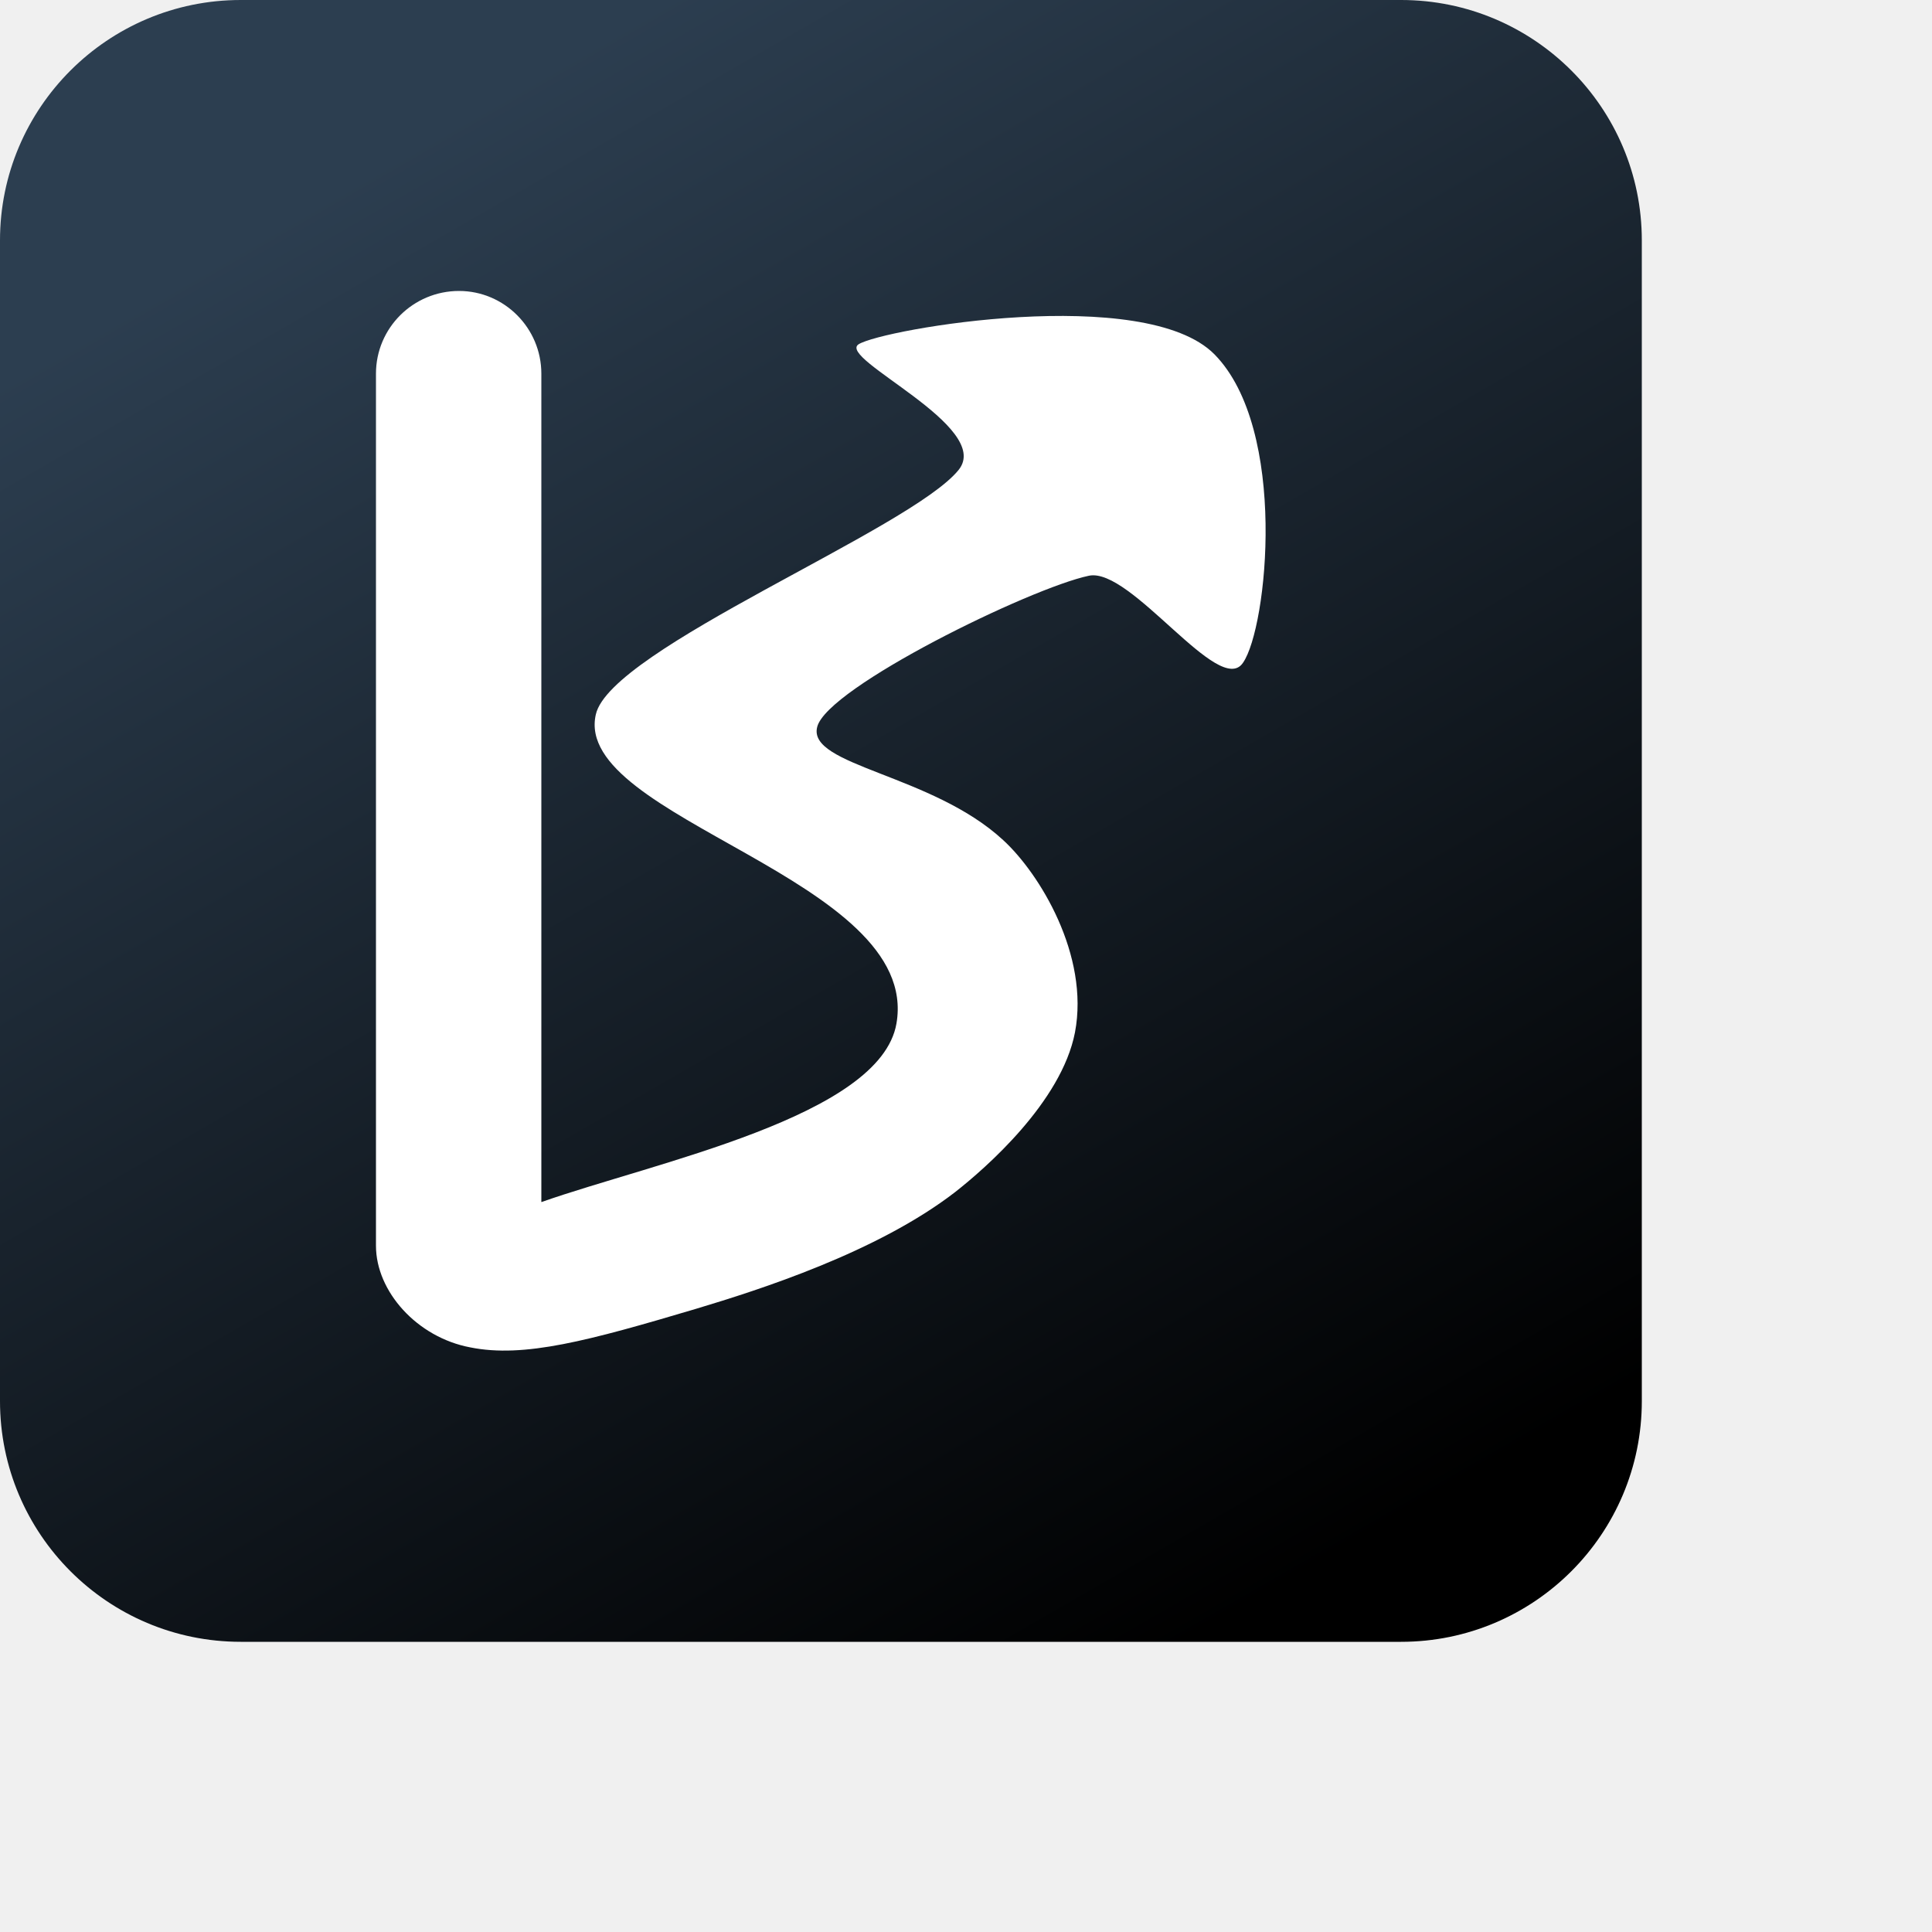
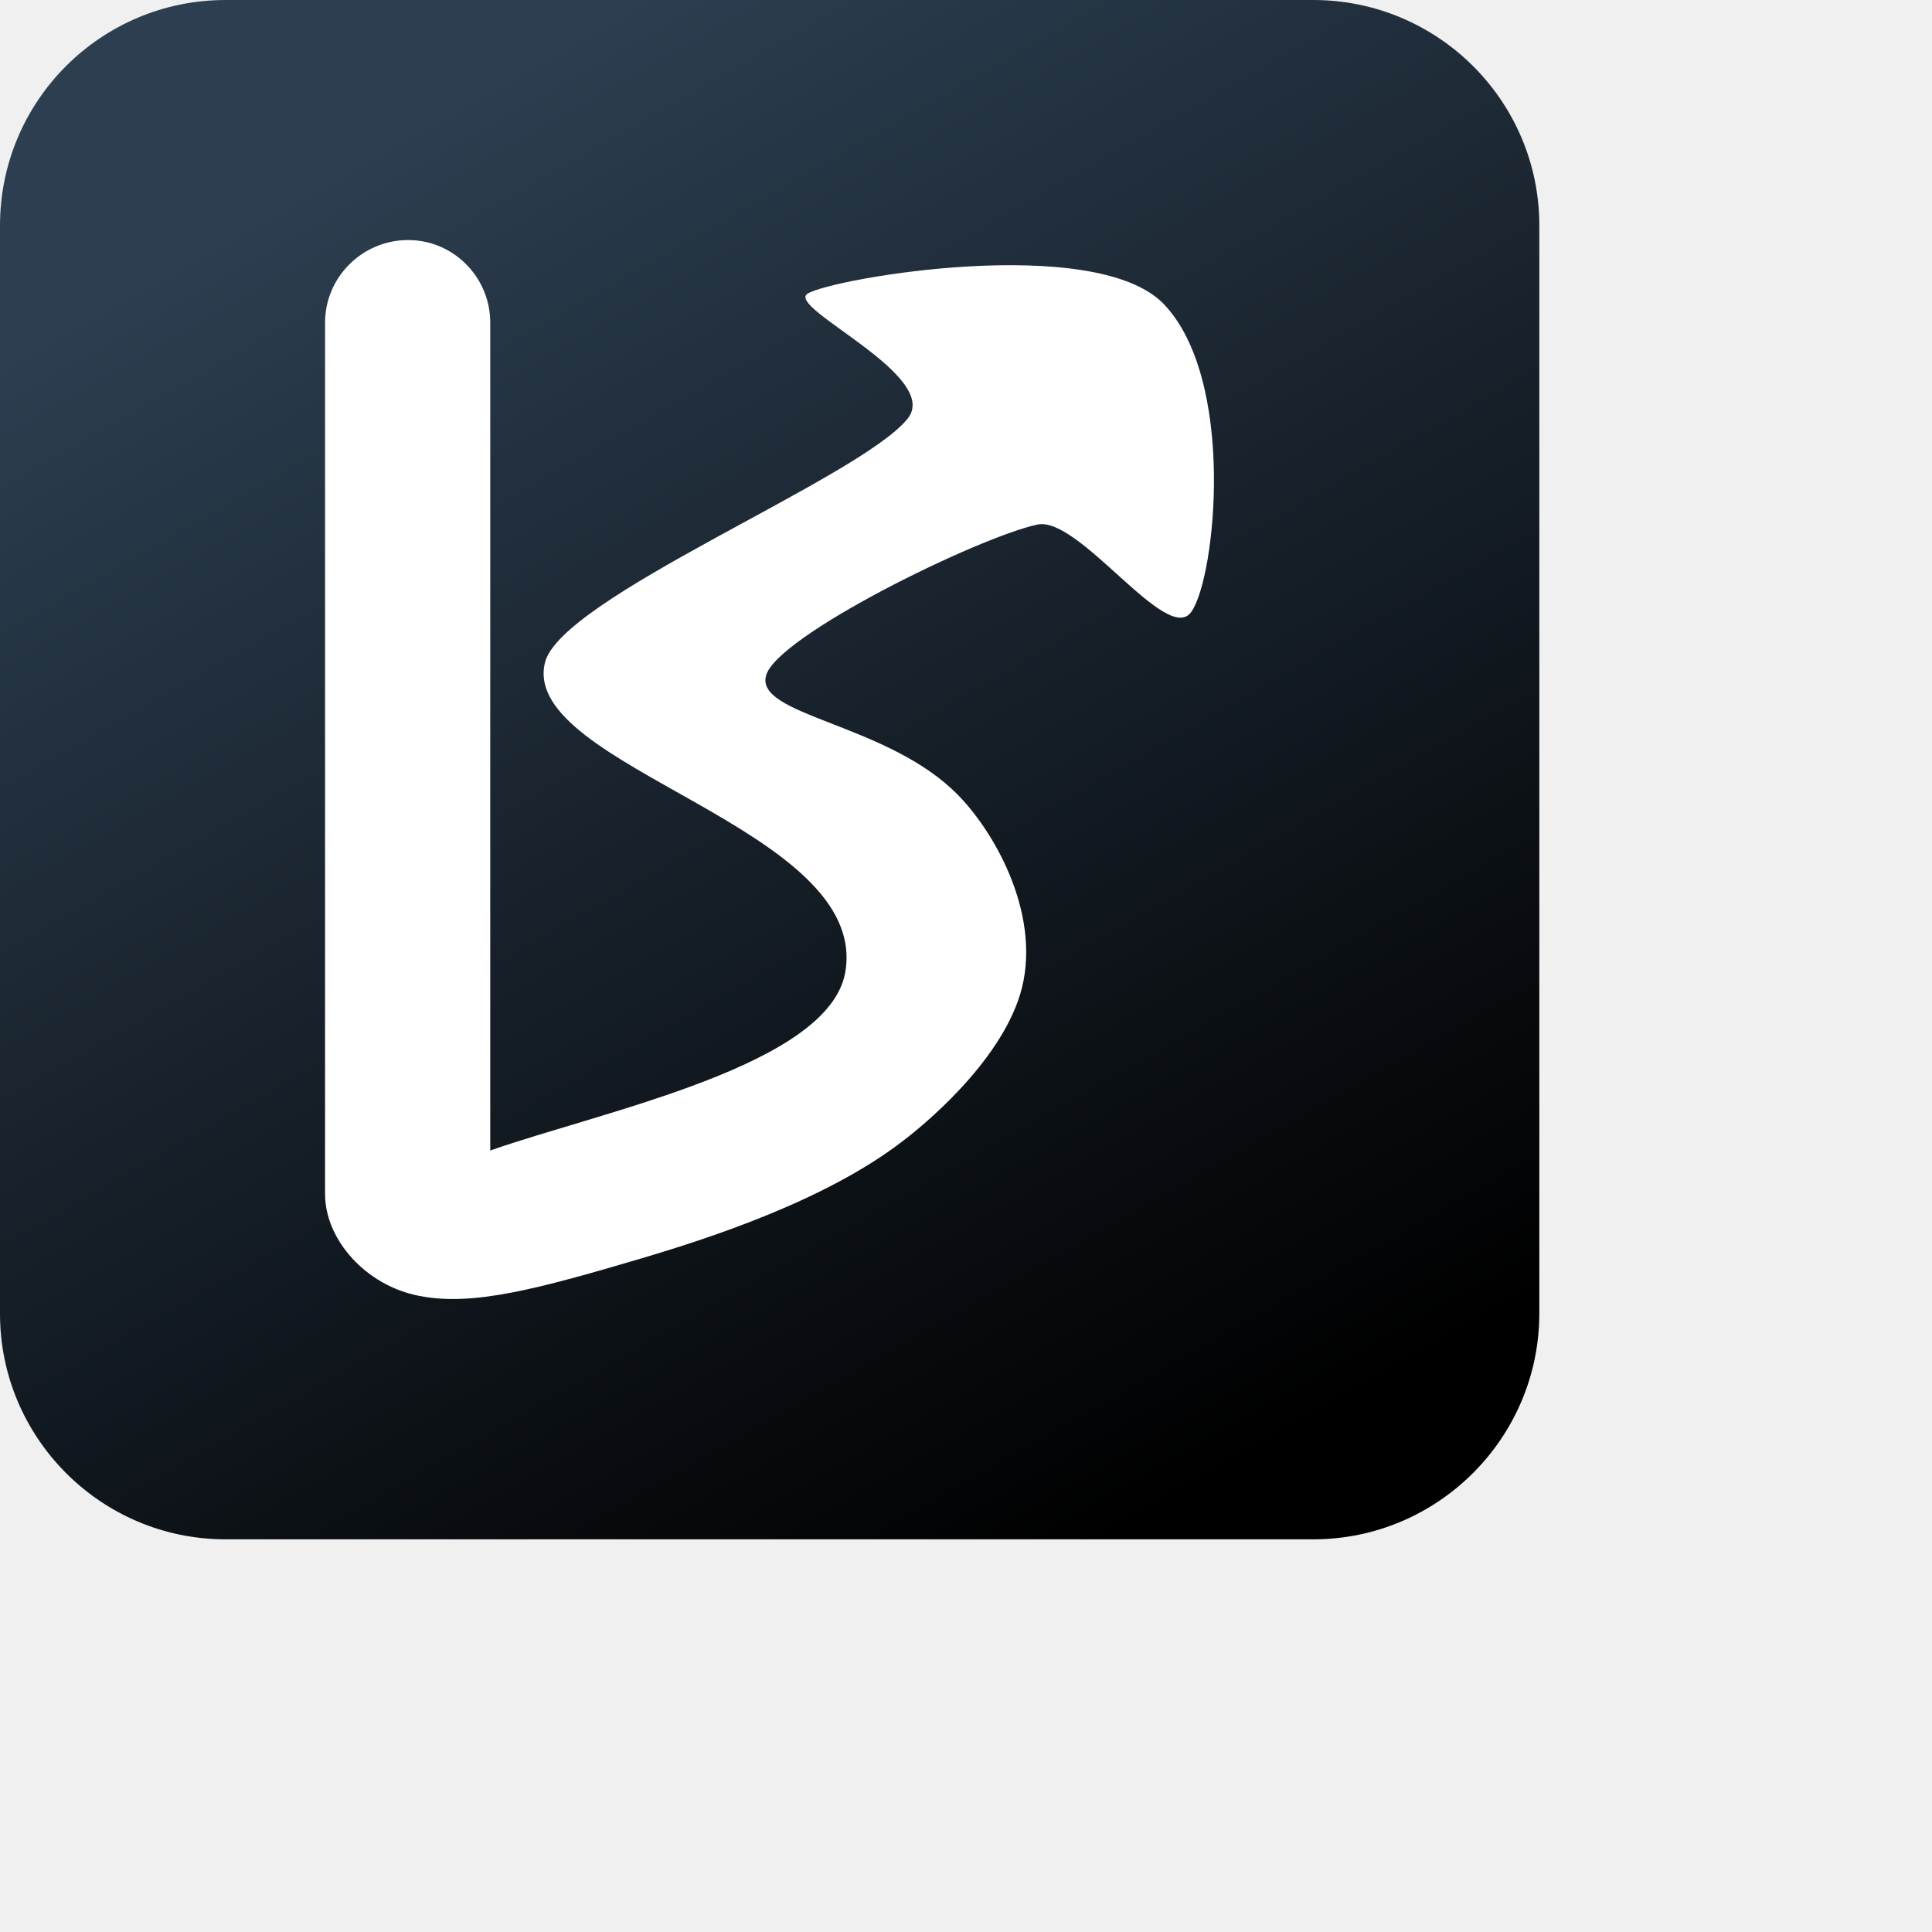
- <svg xmlns="http://www.w3.org/2000/svg" width="100%" height="100%" viewBox="0 0 5 5" version="1.1" xml:space="preserve" style="fill-rule:evenodd;clip-rule:evenodd;stroke-linejoin:round;stroke-miterlimit:1.414;">
-   <path d="M4.249,0.622c0,-0.343 -0.279,-0.622 -0.623,-0.622l-3.003,0c-0.344,0 -0.623,0.279 -0.623,0.622l0,3.004c0,0.344 0.279,0.623 0.623,0.623l3.003,0c0.344,0 0.623,-0.279 0.623,-0.623l0,-3.003Z" style="fill:url(#_Linear1);fill-rule:nonzero;" />
-   <path d="M1.217,3.487c-0.138,-0.026 -0.244,-0.145 -0.244,-0.263l0,-2.257c0,-0.118 0.096,-0.214 0.215,-0.214c0.117,0 0.213,0.096 0.213,0.214l0,2.144c0.292,-0.103 0.877,-0.221 0.919,-0.462c0.065,-0.375 -0.84,-0.53 -0.778,-0.8c0.038,-0.17 0.815,-0.479 0.939,-0.633c0.09,-0.112 -0.316,-0.288 -0.259,-0.325c0.064,-0.04 0.741,-0.156 0.921,0.026c0.191,0.194 0.137,0.707 0.074,0.798c-0.061,0.092 -0.29,-0.248 -0.399,-0.225c-0.152,0.032 -0.677,0.289 -0.703,0.391c-0.027,0.101 0.296,0.122 0.481,0.293c0.094,0.086 0.224,0.298 0.186,0.498c-0.035,0.18 -0.231,0.351 -0.31,0.413c-0.202,0.156 -0.507,0.253 -0.67,0.302c-0.279,0.083 -0.446,0.128 -0.585,0.1Z" style="fill:#fff;fill-rule:nonzero;" />
+ <svg xmlns="http://www.w3.org/2000/svg" width="100%" height="100%" viewBox="0 0 4 4" version="1.1" xml:space="preserve" style="fill-rule:evenodd;clip-rule:evenodd;stroke-linejoin:round;stroke-miterlimit:1.414;">
+   <path d="M3.187,0.467c0,-0.258 -0.21,-0.467 -0.468,-0.467l-2.252,0c-0.258,0 -0.467,0.209 -0.467,0.467l0,2.253c0,0.257 0.209,0.467 0.467,0.467l2.252,0c0.258,0 0.468,-0.21 0.468,-0.468l0,-2.252l0,-0.001Z" style="fill:url(#_Linear1);fill-rule:nonzero;" />
+   <path d="M0.868,2.683c-0.11,-0.021 -0.195,-0.116 -0.195,-0.211l0,-1.804c0,-0.094 0.077,-0.171 0.172,-0.171c0.094,0 0.17,0.077 0.17,0.171l0,1.714c0.234,-0.082 0.701,-0.176 0.735,-0.369c0.052,-0.3 -0.672,-0.424 -0.622,-0.64c0.03,-0.135 0.651,-0.382 0.751,-0.506c0.072,-0.089 -0.253,-0.23 -0.207,-0.259c0.051,-0.032 0.592,-0.125 0.736,0.02c0.152,0.156 0.109,0.566 0.059,0.638c-0.049,0.074 -0.232,-0.198 -0.319,-0.18c-0.122,0.026 -0.541,0.231 -0.562,0.313c-0.022,0.081 0.237,0.098 0.384,0.234c0.076,0.069 0.18,0.238 0.149,0.398c-0.028,0.144 -0.184,0.281 -0.248,0.33c-0.161,0.125 -0.405,0.203 -0.535,0.242c-0.223,0.066 -0.357,0.102 -0.468,0.08Z" style="fill:#fff;fill-rule:nonzero;" />
  <defs>
-     <linearGradient id="_Linear1" x1="0" y1="0" x2="1" y2="0" gradientUnits="userSpaceOnUse" gradientTransform="matrix(2.16252,3.7005,-3.7005,2.16252,1.28306,0.288902)">
+     <linearGradient id="_Linear1" x1="0" y1="0" x2="1" y2="0" gradientUnits="userSpaceOnUse" gradientTransform="matrix(1.62189,2.77537,-2.77537,1.62189,0.962295,0.216676)">
      <stop offset="0" style="stop-color:#2c3e50;stop-opacity:1" />
      <stop offset="1" style="stop-color:#000;stop-opacity:1" />
    </linearGradient>
  </defs>
</svg>
